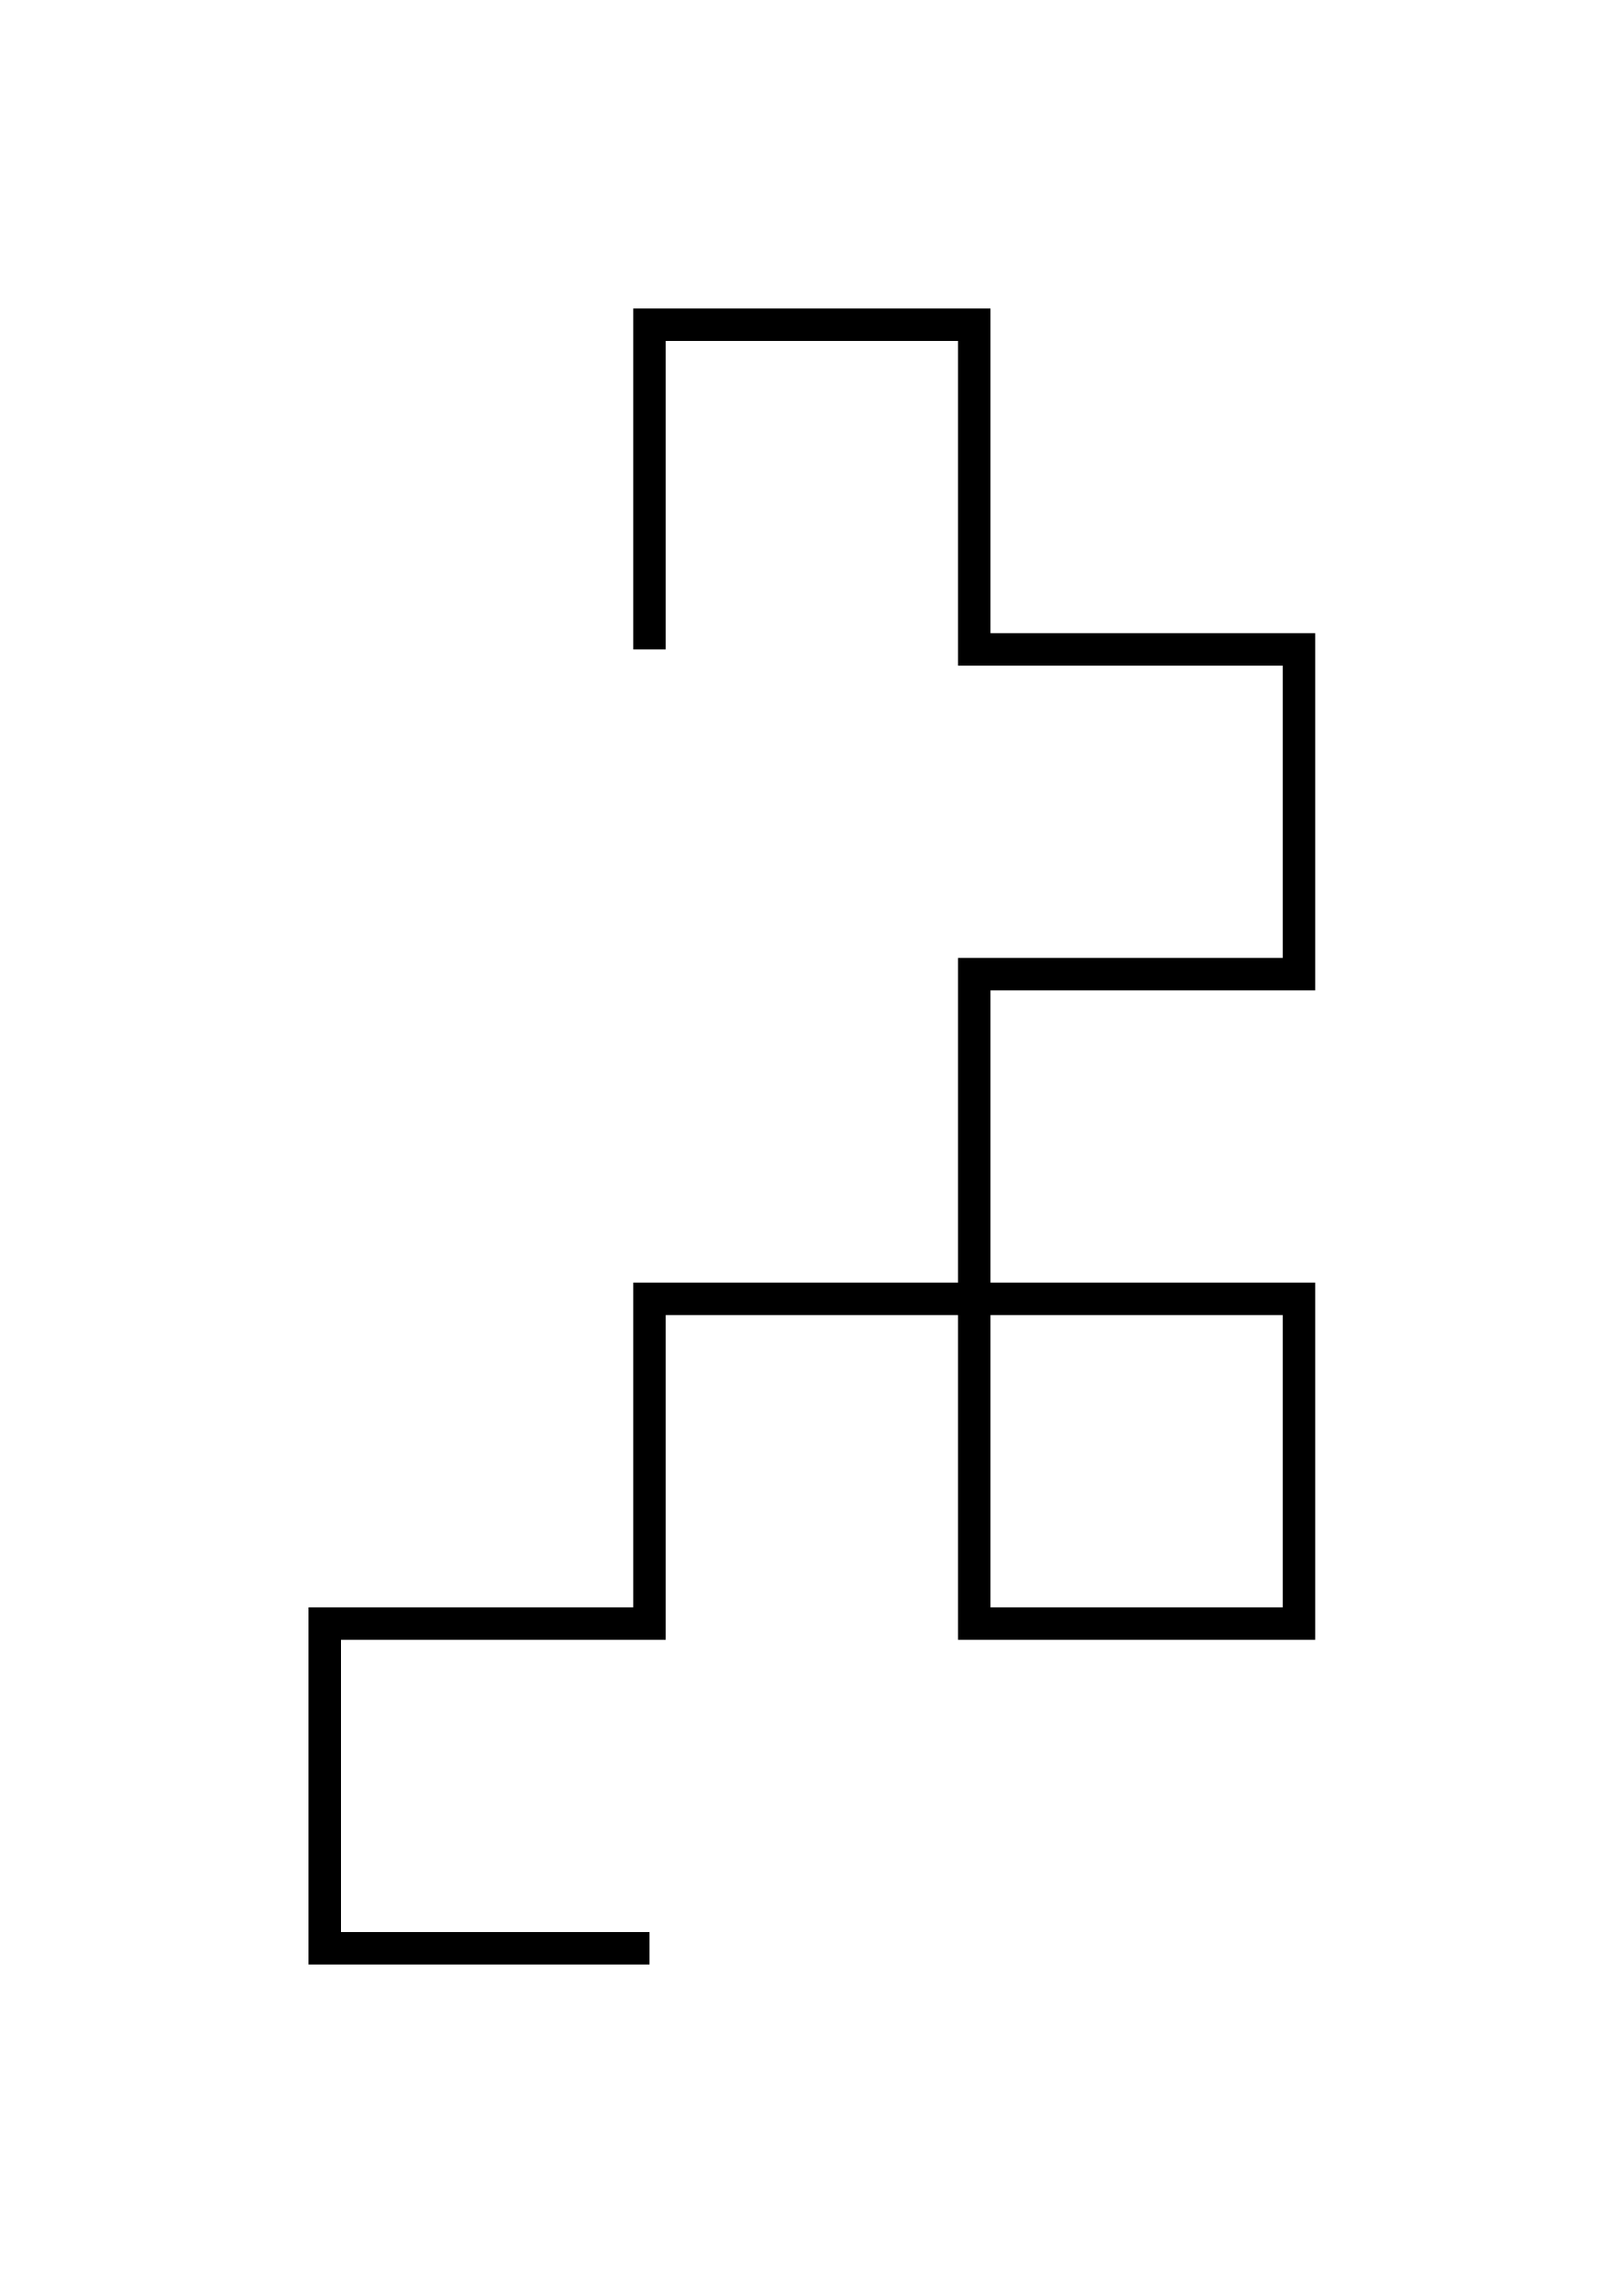
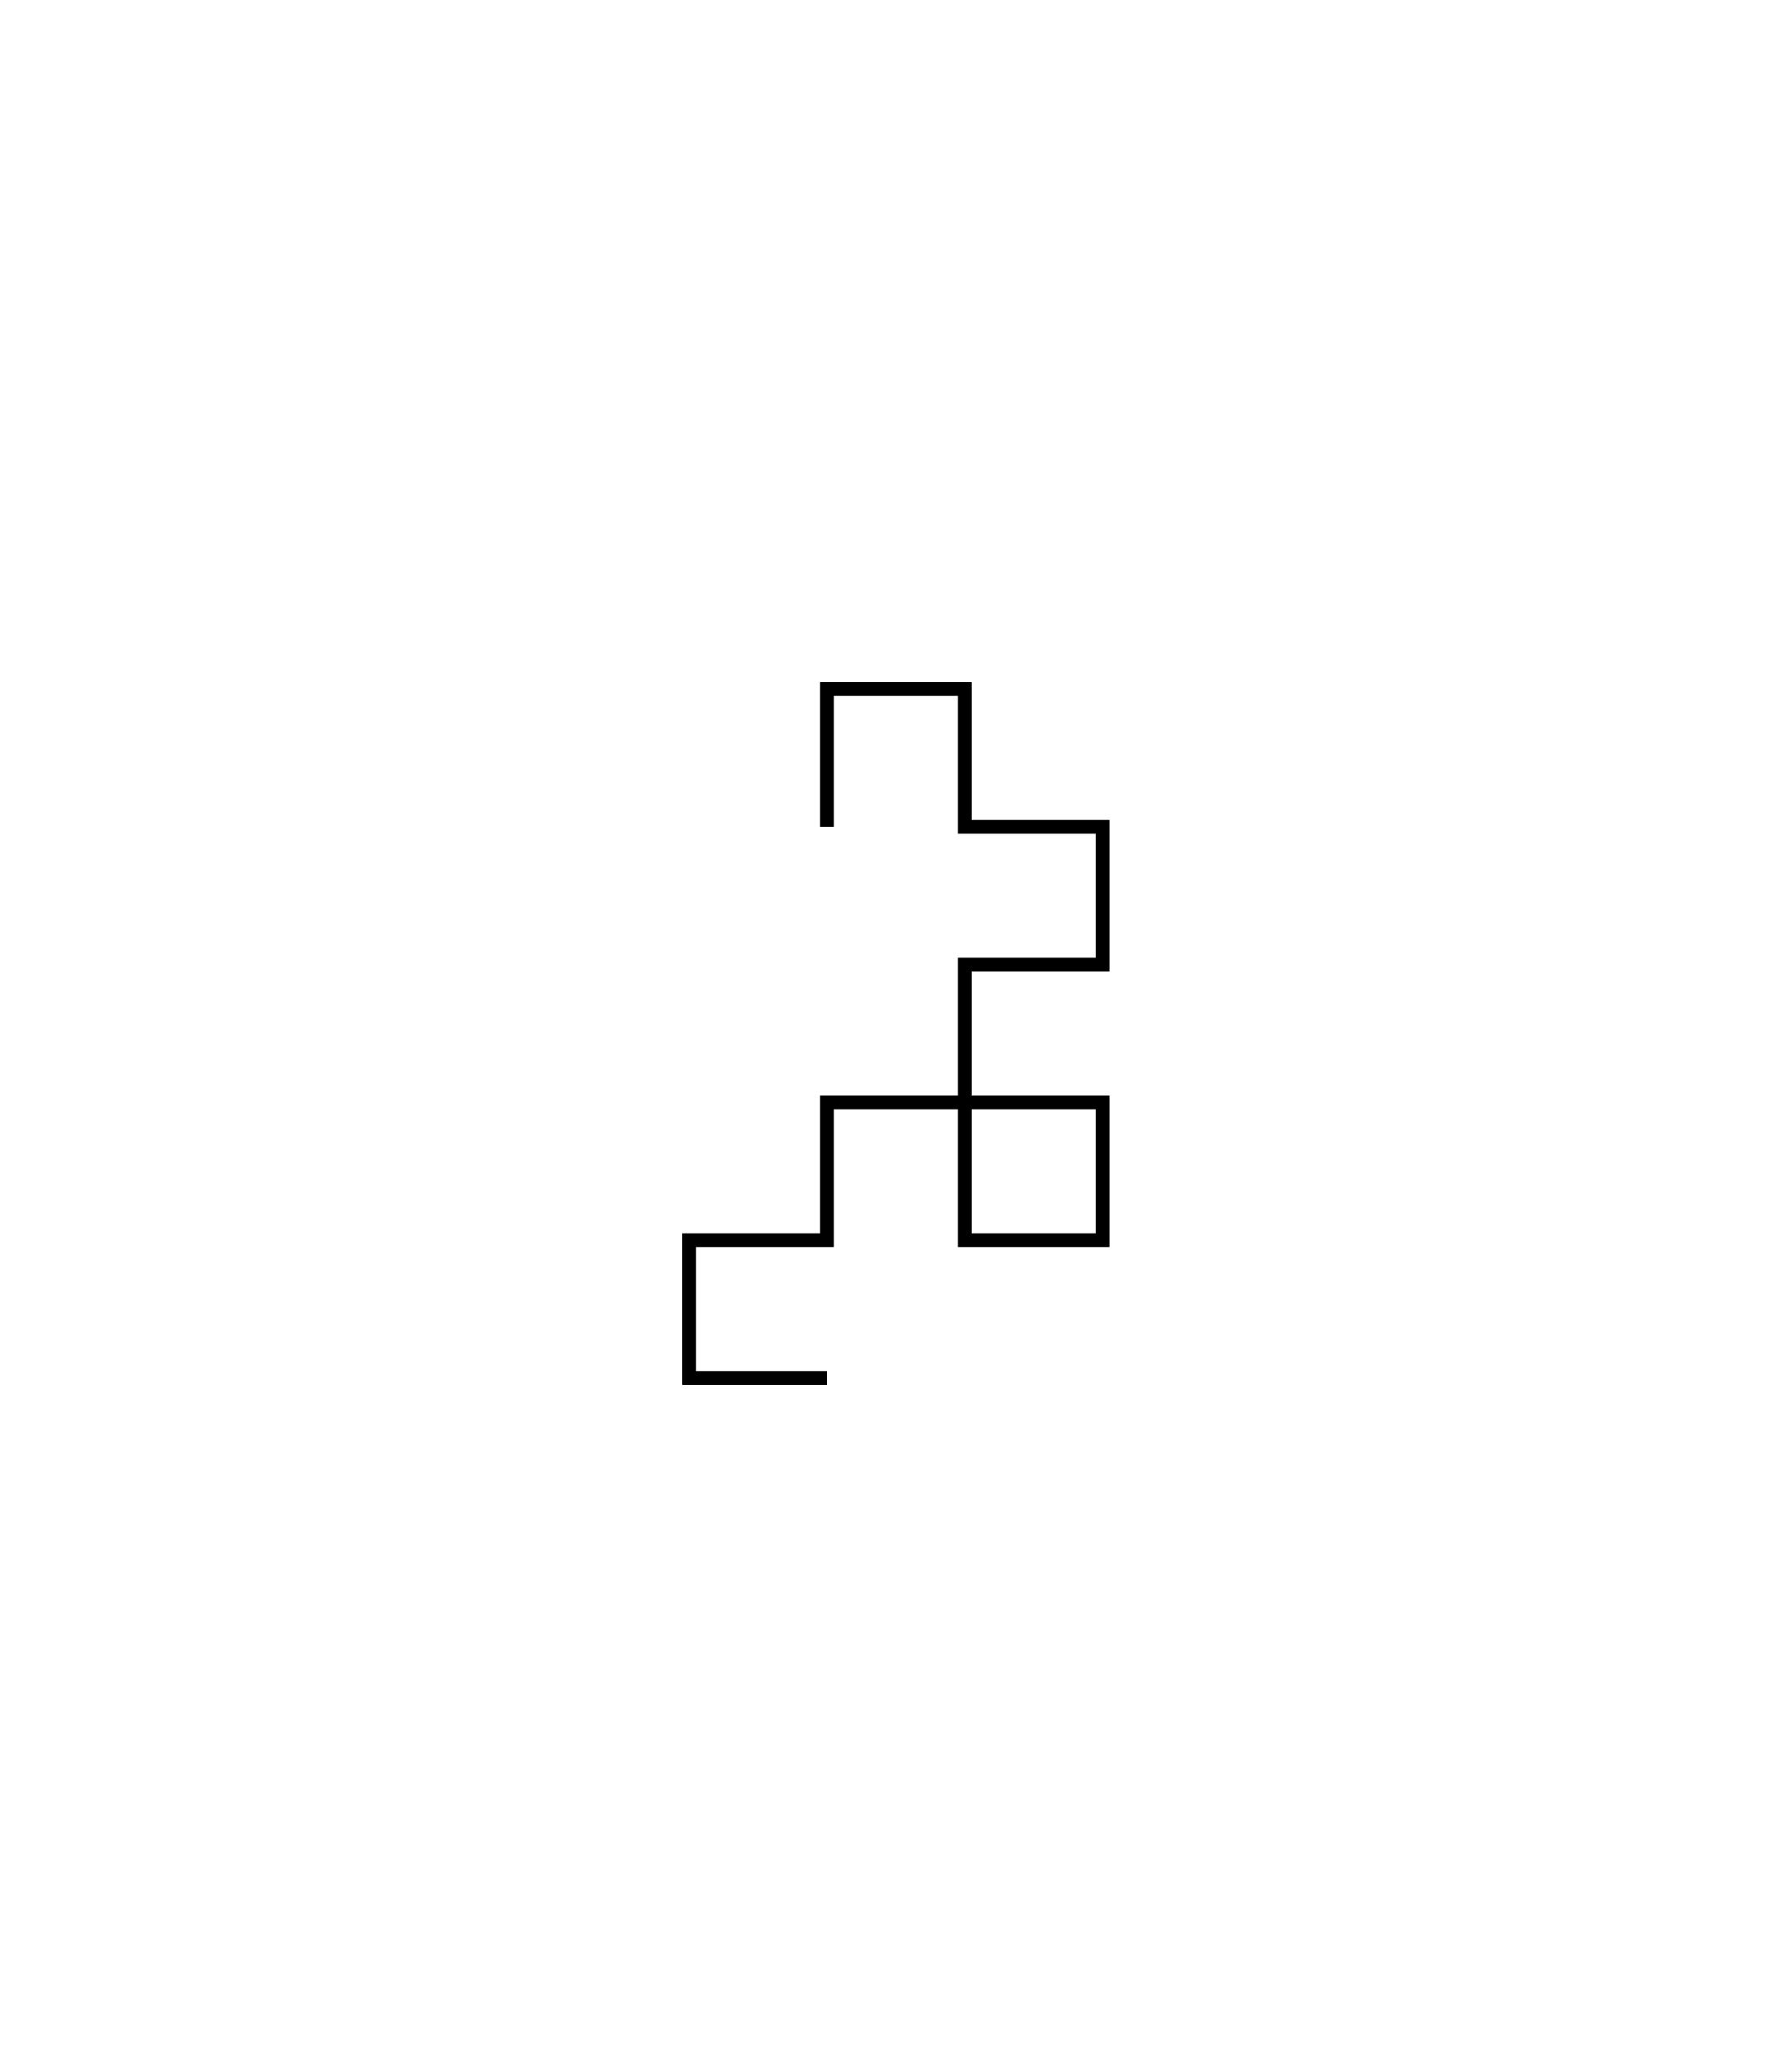
- <svg xmlns="http://www.w3.org/2000/svg" viewBox="-20.0 -20.0 50.0 70.0">
+ <svg xmlns="http://www.w3.org/2000/svg" viewBox="-60.0 -60.0 130.0 150.0">
  <path d="M 0 0 L -0 -10 L 10 -10 L 10 0 L 20 0 L 20 10 L 10 10 L 10 20 L 20 20 L 20 30 L 10 30 L 10 20 L -0 20 L -0 30 L -10 30 L -10 40 L -0 40" stroke-width="1" stroke="black" fill="none" />
</svg>
